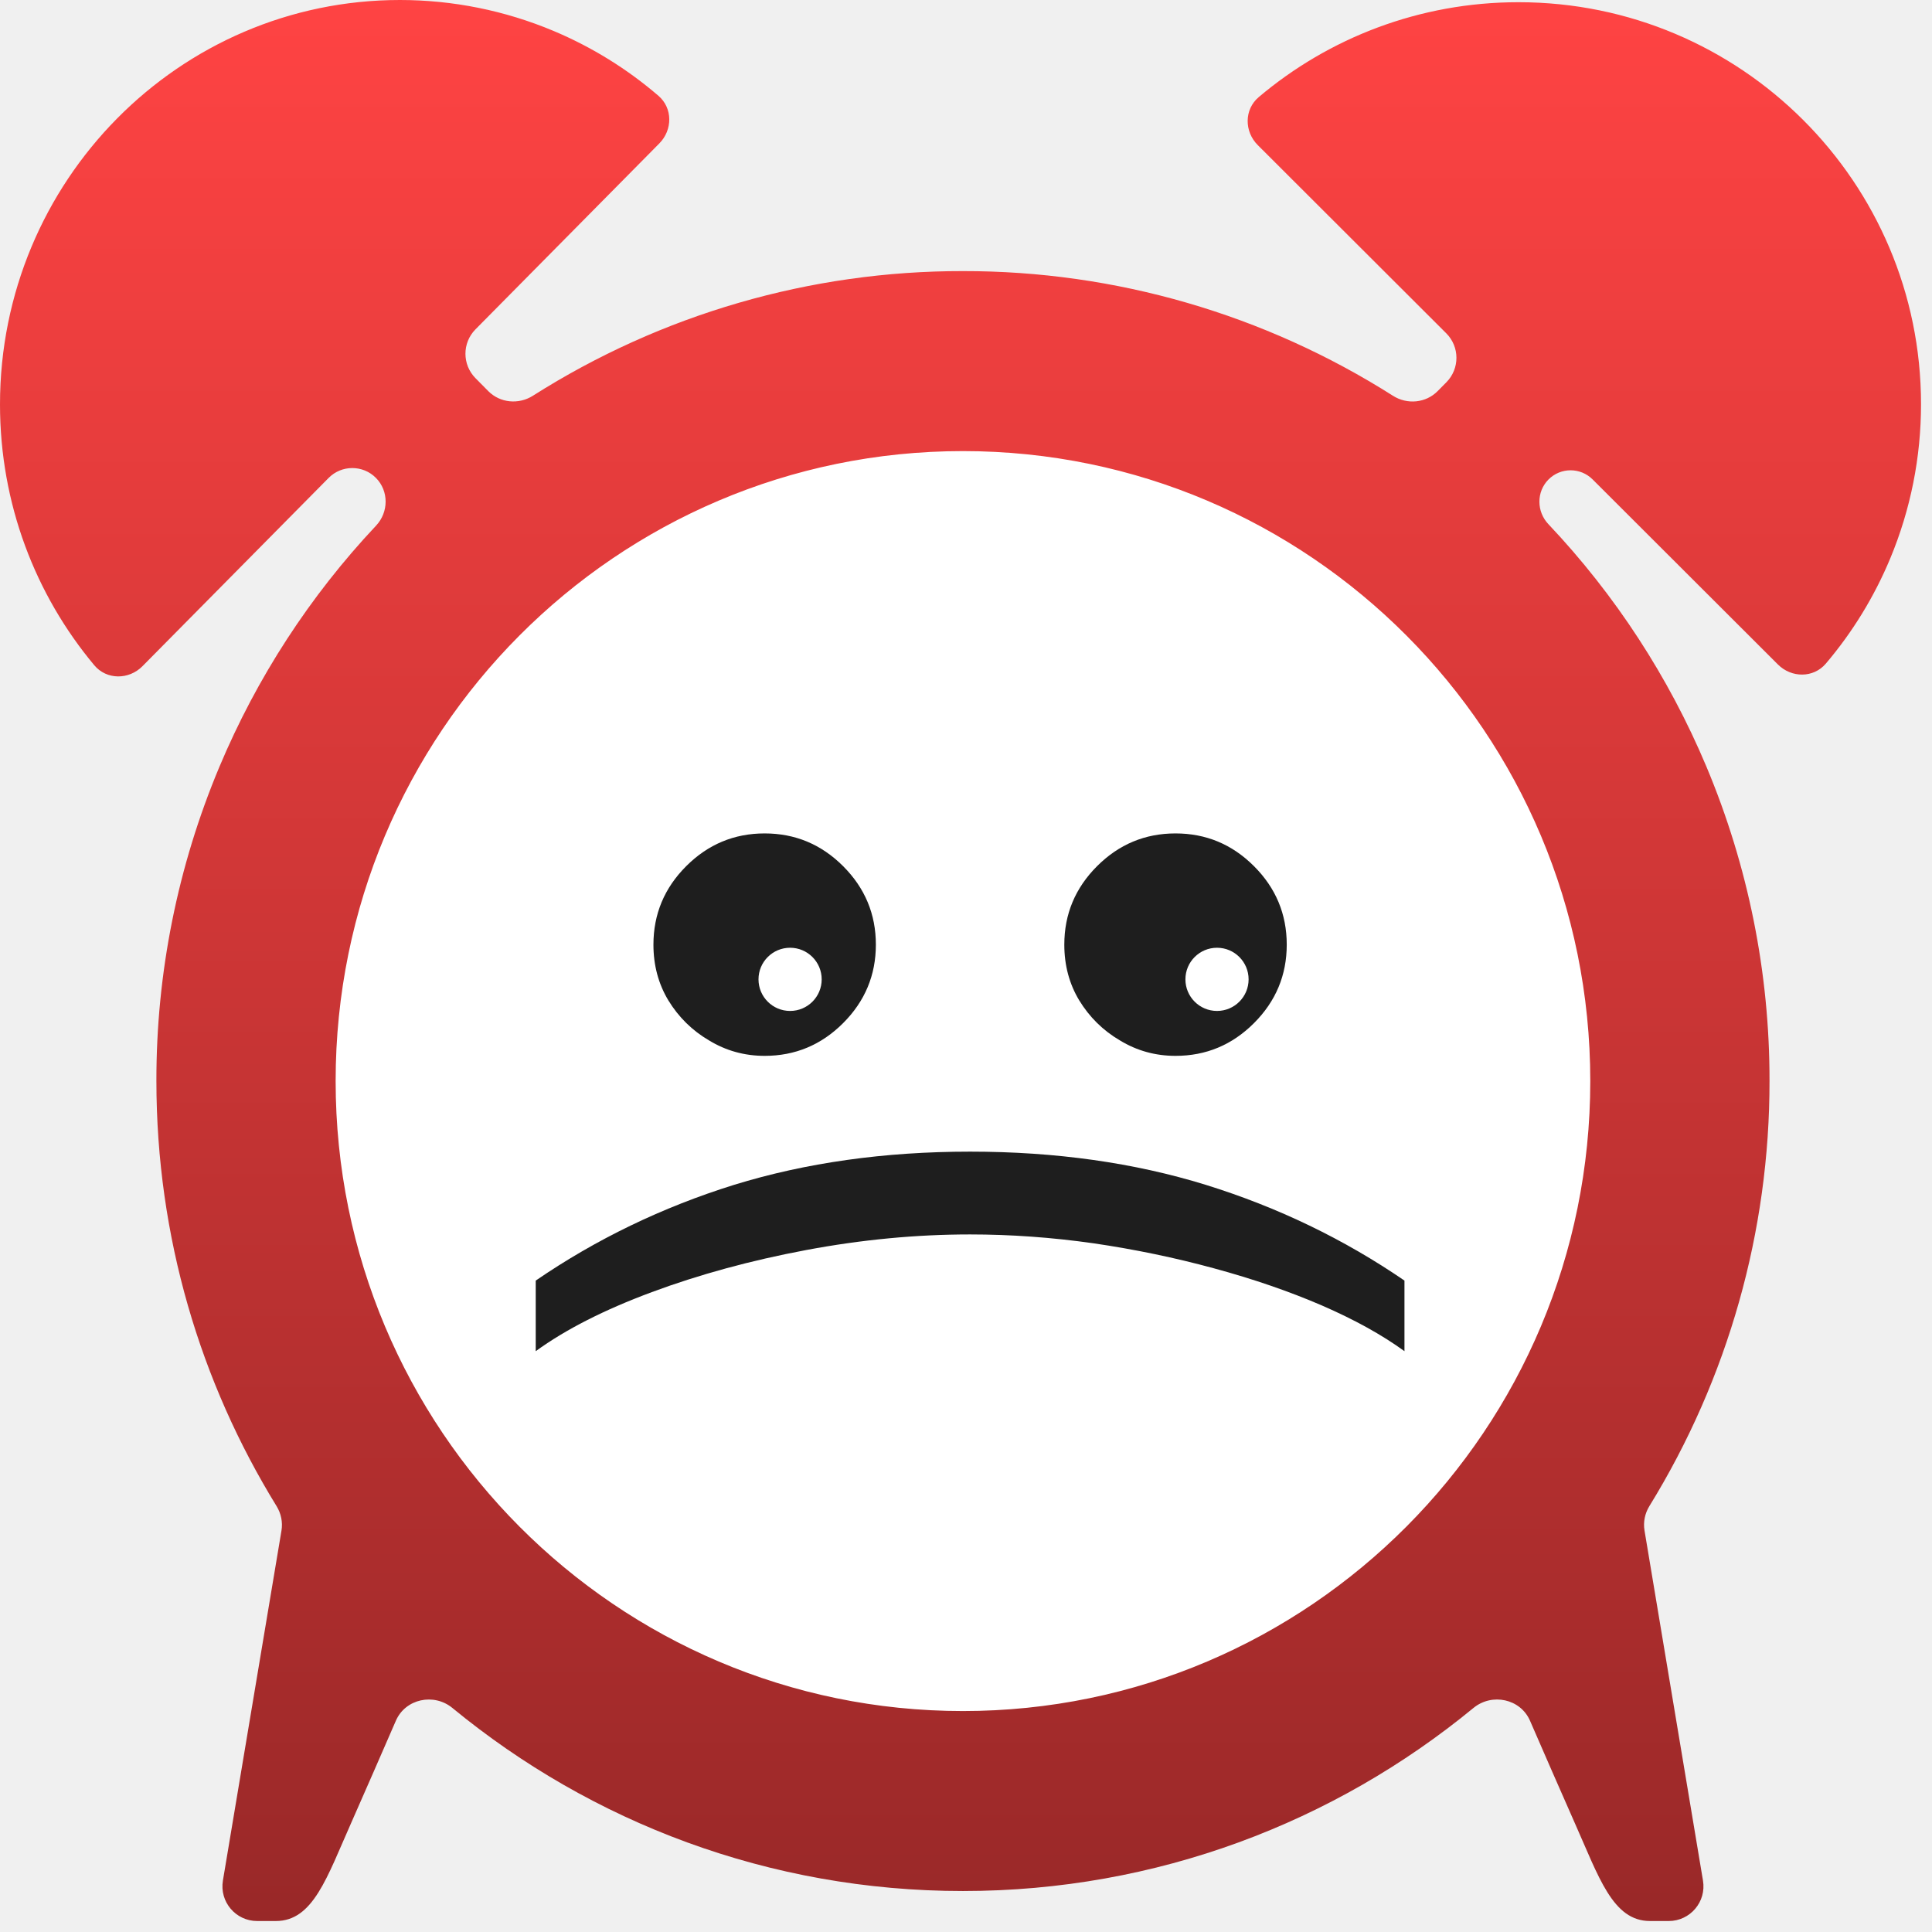
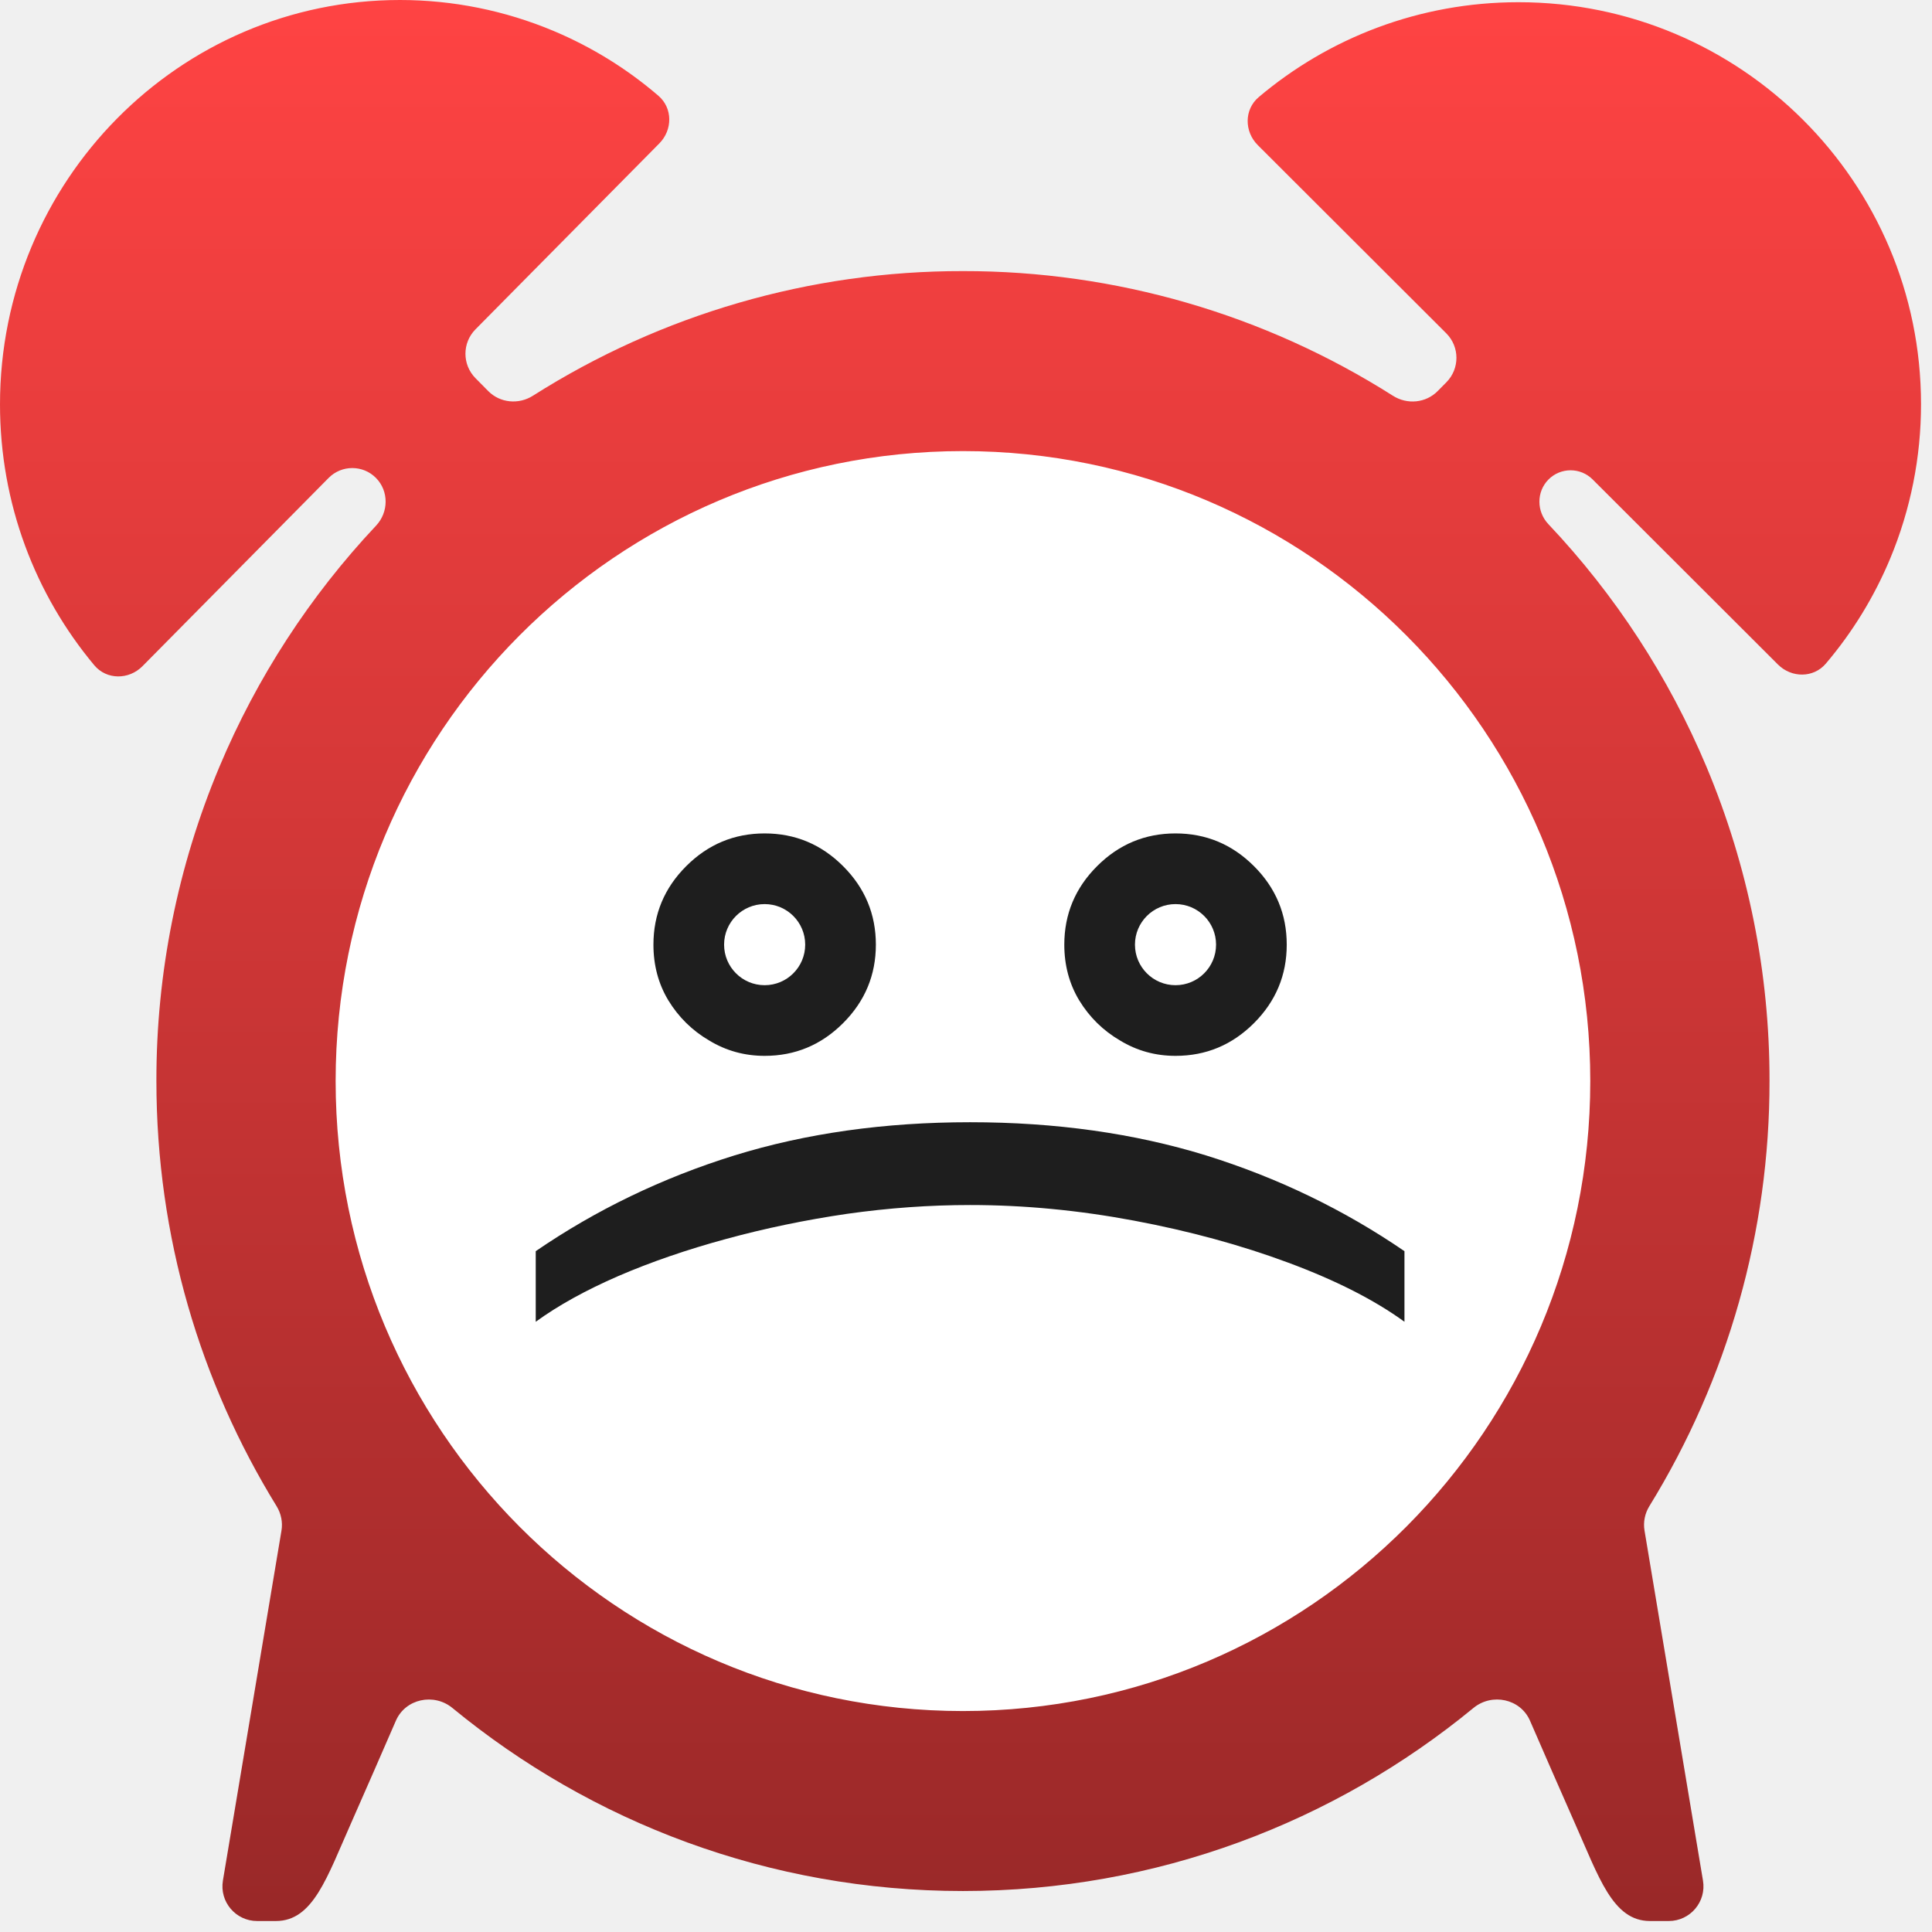
<svg xmlns="http://www.w3.org/2000/svg" width="167" height="167" viewBox="0 0 167 167" fill="none">
  <circle cx="82.2" cy="93.231" r="60.347" fill="white" />
-   <path d="M83.854 99.546C91.246 99.546 98.041 100.504 104.24 102.421C110.459 104.356 116.179 107.114 121.4 110.692L121.4 116.794C119.464 115.386 117.078 114.066 114.243 112.834C111.427 111.621 108.327 110.555 104.944 109.636C101.581 108.717 98.1 107.994 94.502 107.466C90.903 106.957 87.354 106.703 83.854 106.703C79.2 106.703 74.477 107.153 69.686 108.052C64.895 108.952 60.446 110.164 56.34 111.69C52.233 113.215 48.889 114.916 46.308 116.794L46.308 110.692C51.529 107.114 57.239 104.356 63.438 102.421C69.657 100.504 76.462 99.546 83.854 99.546Z" fill="#1E1E1E" />
-   <path d="M56.482 81.654C56.482 79.019 57.426 76.758 59.313 74.871C61.2 72.984 63.461 72.04 66.096 72.04C68.731 72.04 70.992 72.984 72.879 74.871C74.766 76.758 75.709 79.019 75.709 81.654C75.709 84.288 74.766 86.549 72.879 88.436C70.992 90.324 68.731 91.267 66.096 91.267C64.351 91.267 62.749 90.822 61.289 89.932C59.829 89.077 58.654 87.92 57.764 86.46C56.91 85.036 56.482 83.434 56.482 81.654ZM91.998 81.654C91.998 79.019 92.941 76.758 94.828 74.871C96.716 72.984 98.976 72.04 101.611 72.04C104.246 72.04 106.507 72.984 108.394 74.871C110.281 76.758 111.225 79.019 111.225 81.654C111.225 84.288 110.281 86.549 108.394 88.436C106.507 90.324 104.246 91.267 101.611 91.267C99.867 91.267 98.264 90.822 96.805 89.932C95.345 89.077 94.17 87.92 93.28 86.46C92.425 85.036 91.998 83.434 91.998 81.654Z" fill="#1E1E1E" />
-   <circle cx="105.197" cy="84.654" r="2.731" fill="white" />
-   <circle cx="68.295" cy="84.654" r="2.731" fill="white" />
-   <path d="M153.686 57.441C154.854 58.607 156.756 58.619 157.824 57.361C160.135 54.64 162.014 51.574 163.391 48.268C165.151 44.042 166.055 39.509 166.051 34.932C166.051 15.744 150.472 0.194 131.266 0.191H131.252C122.699 0.191 114.86 3.277 108.802 8.395C107.538 9.464 107.548 11.373 108.72 12.542L125.012 28.809C126.181 29.976 126.187 31.868 125.025 33.042L124.265 33.81C123.244 34.842 121.634 34.989 120.408 34.211C109.31 27.164 96.417 23.416 83.236 23.433C70.055 23.415 57.162 27.162 46.063 34.208C44.837 34.986 43.227 34.839 42.206 33.807L41.1 32.688C39.944 31.519 39.944 29.638 41.099 28.469L56.992 12.396C58.144 11.232 58.157 9.348 56.915 8.28C54.211 5.956 51.155 4.064 47.857 2.677C43.65 0.909 39.132 -0.001 34.569 1.83809e-06C15.476 1.83809e-06 0 15.65 0 34.956C0 43.549 3.062 51.417 8.149 57.503C9.218 58.781 11.142 58.771 12.314 57.586L28.405 41.313C29.531 40.174 31.371 40.173 32.498 41.312C33.62 42.447 33.6 44.274 32.507 45.436C26.79 51.514 22.201 58.572 18.966 66.281C15.357 74.88 13.505 84.114 13.519 93.439C13.519 106.922 17.331 119.506 23.908 130.192C24.297 130.824 24.452 131.574 24.33 132.306L19.268 162.556C18.962 164.385 20.373 166.051 22.227 166.051H23.848C27.075 166.051 28.267 162.262 30.365 157.549C31.658 154.617 32.942 151.68 34.218 148.74C35.043 146.838 37.506 146.318 39.107 147.636C51.124 157.523 66.486 163.458 83.236 163.458C99.984 163.458 115.344 157.518 127.364 147.634C128.966 146.317 131.428 146.837 132.253 148.739C133.529 151.68 134.814 154.616 136.109 157.549C138.21 162.262 139.397 166.051 142.624 166.051H144.245C146.099 166.051 147.51 164.385 147.204 162.556L142.15 132.298C142.027 131.566 142.183 130.816 142.572 130.184C149.371 119.144 152.97 106.423 152.955 93.442C152.969 84.117 151.116 74.884 147.508 66.285C144.248 58.52 139.616 51.414 133.84 45.306C132.814 44.222 132.796 42.512 133.847 41.45C134.896 40.39 136.607 40.385 137.663 41.44L153.686 57.441ZM137.462 93.442C137.462 123.517 113.183 147.901 83.236 147.901C53.288 147.901 29.012 123.517 29.012 93.442C29.012 63.373 53.286 38.992 83.236 38.992C113.18 38.992 137.462 63.37 137.462 93.442Z" fill="url(#paint0_linear_10_9)" />
+   <path d="M83.854 97.004C76.462 97.004 69.666 97.962 63.467 99.879C57.249 101.814 51.529 104.572 46.308 108.15L46.308 114.252C48.244 112.844 50.629 111.524 53.465 110.292C56.281 109.079 59.38 108.013 62.763 107.094C66.127 106.175 69.608 105.452 73.206 104.924C76.804 104.415 80.353 104.161 83.854 104.161C88.508 104.161 93.23 104.611 98.021 105.51C102.812 106.41 107.261 107.622 111.368 109.148C115.474 110.673 118.818 112.374 121.4 114.252L121.4 108.15C116.178 104.572 110.468 101.814 104.269 99.879C98.051 97.962 91.246 97.004 83.854 97.004Z" fill="#1E1E1E" />
+   <path d="M56.482 81.654C56.482 79.019 57.426 76.758 59.313 74.871C61.2 72.984 63.461 72.04 66.096 72.04C68.73 72.04 70.991 72.984 72.878 74.871C74.765 76.758 75.709 79.019 75.709 81.654C75.709 84.288 74.765 86.549 72.878 88.436C70.991 90.324 68.73 91.267 66.096 91.267C64.351 91.267 62.749 90.822 61.289 89.932C59.829 89.077 58.654 87.92 57.764 86.46C56.909 85.036 56.482 83.434 56.482 81.654Z" fill="#1E1E1E" />
+   <path d="M94.828 74.871C92.941 76.758 91.997 79.019 91.997 81.654C91.997 83.434 92.425 85.036 93.279 86.46C94.169 87.92 95.344 89.077 96.804 89.932C98.264 90.822 99.866 91.267 101.611 91.267C104.246 91.267 106.506 90.324 108.394 88.436C110.281 86.549 111.224 84.288 111.224 81.654C111.224 79.019 110.281 76.758 108.394 74.871C106.506 72.984 104.246 72.04 101.611 72.04C98.976 72.04 96.715 72.984 94.828 74.871Z" fill="#1E1E1E" />
+   <circle cx="101.61" cy="81.654" r="3.505" fill="white" />
+   <circle cx="66.095" cy="81.654" r="3.505" fill="white" />
+   <path d="M153.686 57.441C154.854 58.607 156.756 58.619 157.824 57.361C160.135 54.64 162.014 51.574 163.391 48.268C165.151 44.042 166.055 39.509 166.051 34.932C166.051 15.744 150.472 0.194 131.266 0.191H131.252C122.699 0.191 114.86 3.277 108.802 8.395C107.538 9.464 107.548 11.373 108.72 12.542L125.012 28.809C126.181 29.976 126.187 31.868 125.025 33.042L124.265 33.81C123.244 34.842 121.634 34.989 120.408 34.211C109.31 27.164 96.417 23.416 83.236 23.433C70.055 23.415 57.162 27.162 46.063 34.208C44.837 34.986 43.227 34.839 42.206 33.807L41.1 32.688C39.944 31.519 39.944 29.638 41.099 28.469L56.992 12.396C58.144 11.232 58.157 9.348 56.915 8.28C54.211 5.956 51.155 4.064 47.857 2.677C43.65 0.909 39.132 -0.001 34.569 1.83809e-06C15.476 1.83809e-06 0 15.65 0 34.956C0 43.549 3.062 51.417 8.149 57.503C9.218 58.781 11.142 58.771 12.314 57.586L28.405 41.313C29.531 40.174 31.371 40.173 32.498 41.312C33.62 42.447 33.6 44.274 32.507 45.436C26.79 51.514 22.201 58.572 18.966 66.281C15.357 74.88 13.505 84.114 13.519 93.439C13.519 106.922 17.331 119.506 23.908 130.192C24.297 130.824 24.452 131.574 24.33 132.306L19.268 162.556C18.962 164.385 20.373 166.051 22.227 166.051H23.848C27.075 166.051 28.267 162.262 30.365 157.549C31.658 154.617 32.942 151.68 34.218 148.74C35.043 146.838 37.506 146.318 39.107 147.636C51.124 157.523 66.486 163.458 83.236 163.458C99.984 163.458 115.344 157.518 127.364 147.634C128.966 146.317 131.428 146.837 132.253 148.739C133.529 151.68 134.814 154.616 136.109 157.549C138.21 162.262 139.397 166.051 142.624 166.051H144.245C146.1 166.051 147.51 164.385 147.204 162.556L142.15 132.298C142.027 131.566 142.183 130.816 142.572 130.184C149.371 119.144 152.97 106.423 152.955 93.442C152.969 84.117 151.116 74.884 147.508 66.285C144.248 58.52 139.616 51.414 133.84 45.306C132.814 44.222 132.796 42.512 133.847 41.45C134.896 40.39 136.607 40.385 137.663 41.44L153.686 57.441ZM137.462 93.442C137.462 123.517 113.183 147.901 83.236 147.901C53.288 147.901 29.012 123.517 29.012 93.442C29.012 63.373 53.286 38.992 83.236 38.992C113.18 38.992 137.462 63.37 137.462 93.442Z" fill="url(#paint0_linear_11_2)" />
  <defs>
-     <linearGradient id="paint0_linear_10_9" x1="83.025" y1="0" x2="83.025" y2="166.051" gradientUnits="userSpaceOnUse">
+     <linearGradient id="paint0_linear_11_2" x1="83.025" y1="0" x2="83.025" y2="166.051" gradientUnits="userSpaceOnUse">
      <stop stop-color="#FF4343" />
      <stop offset="1" stop-color="#992828" />
    </linearGradient>
  </defs>
</svg>
